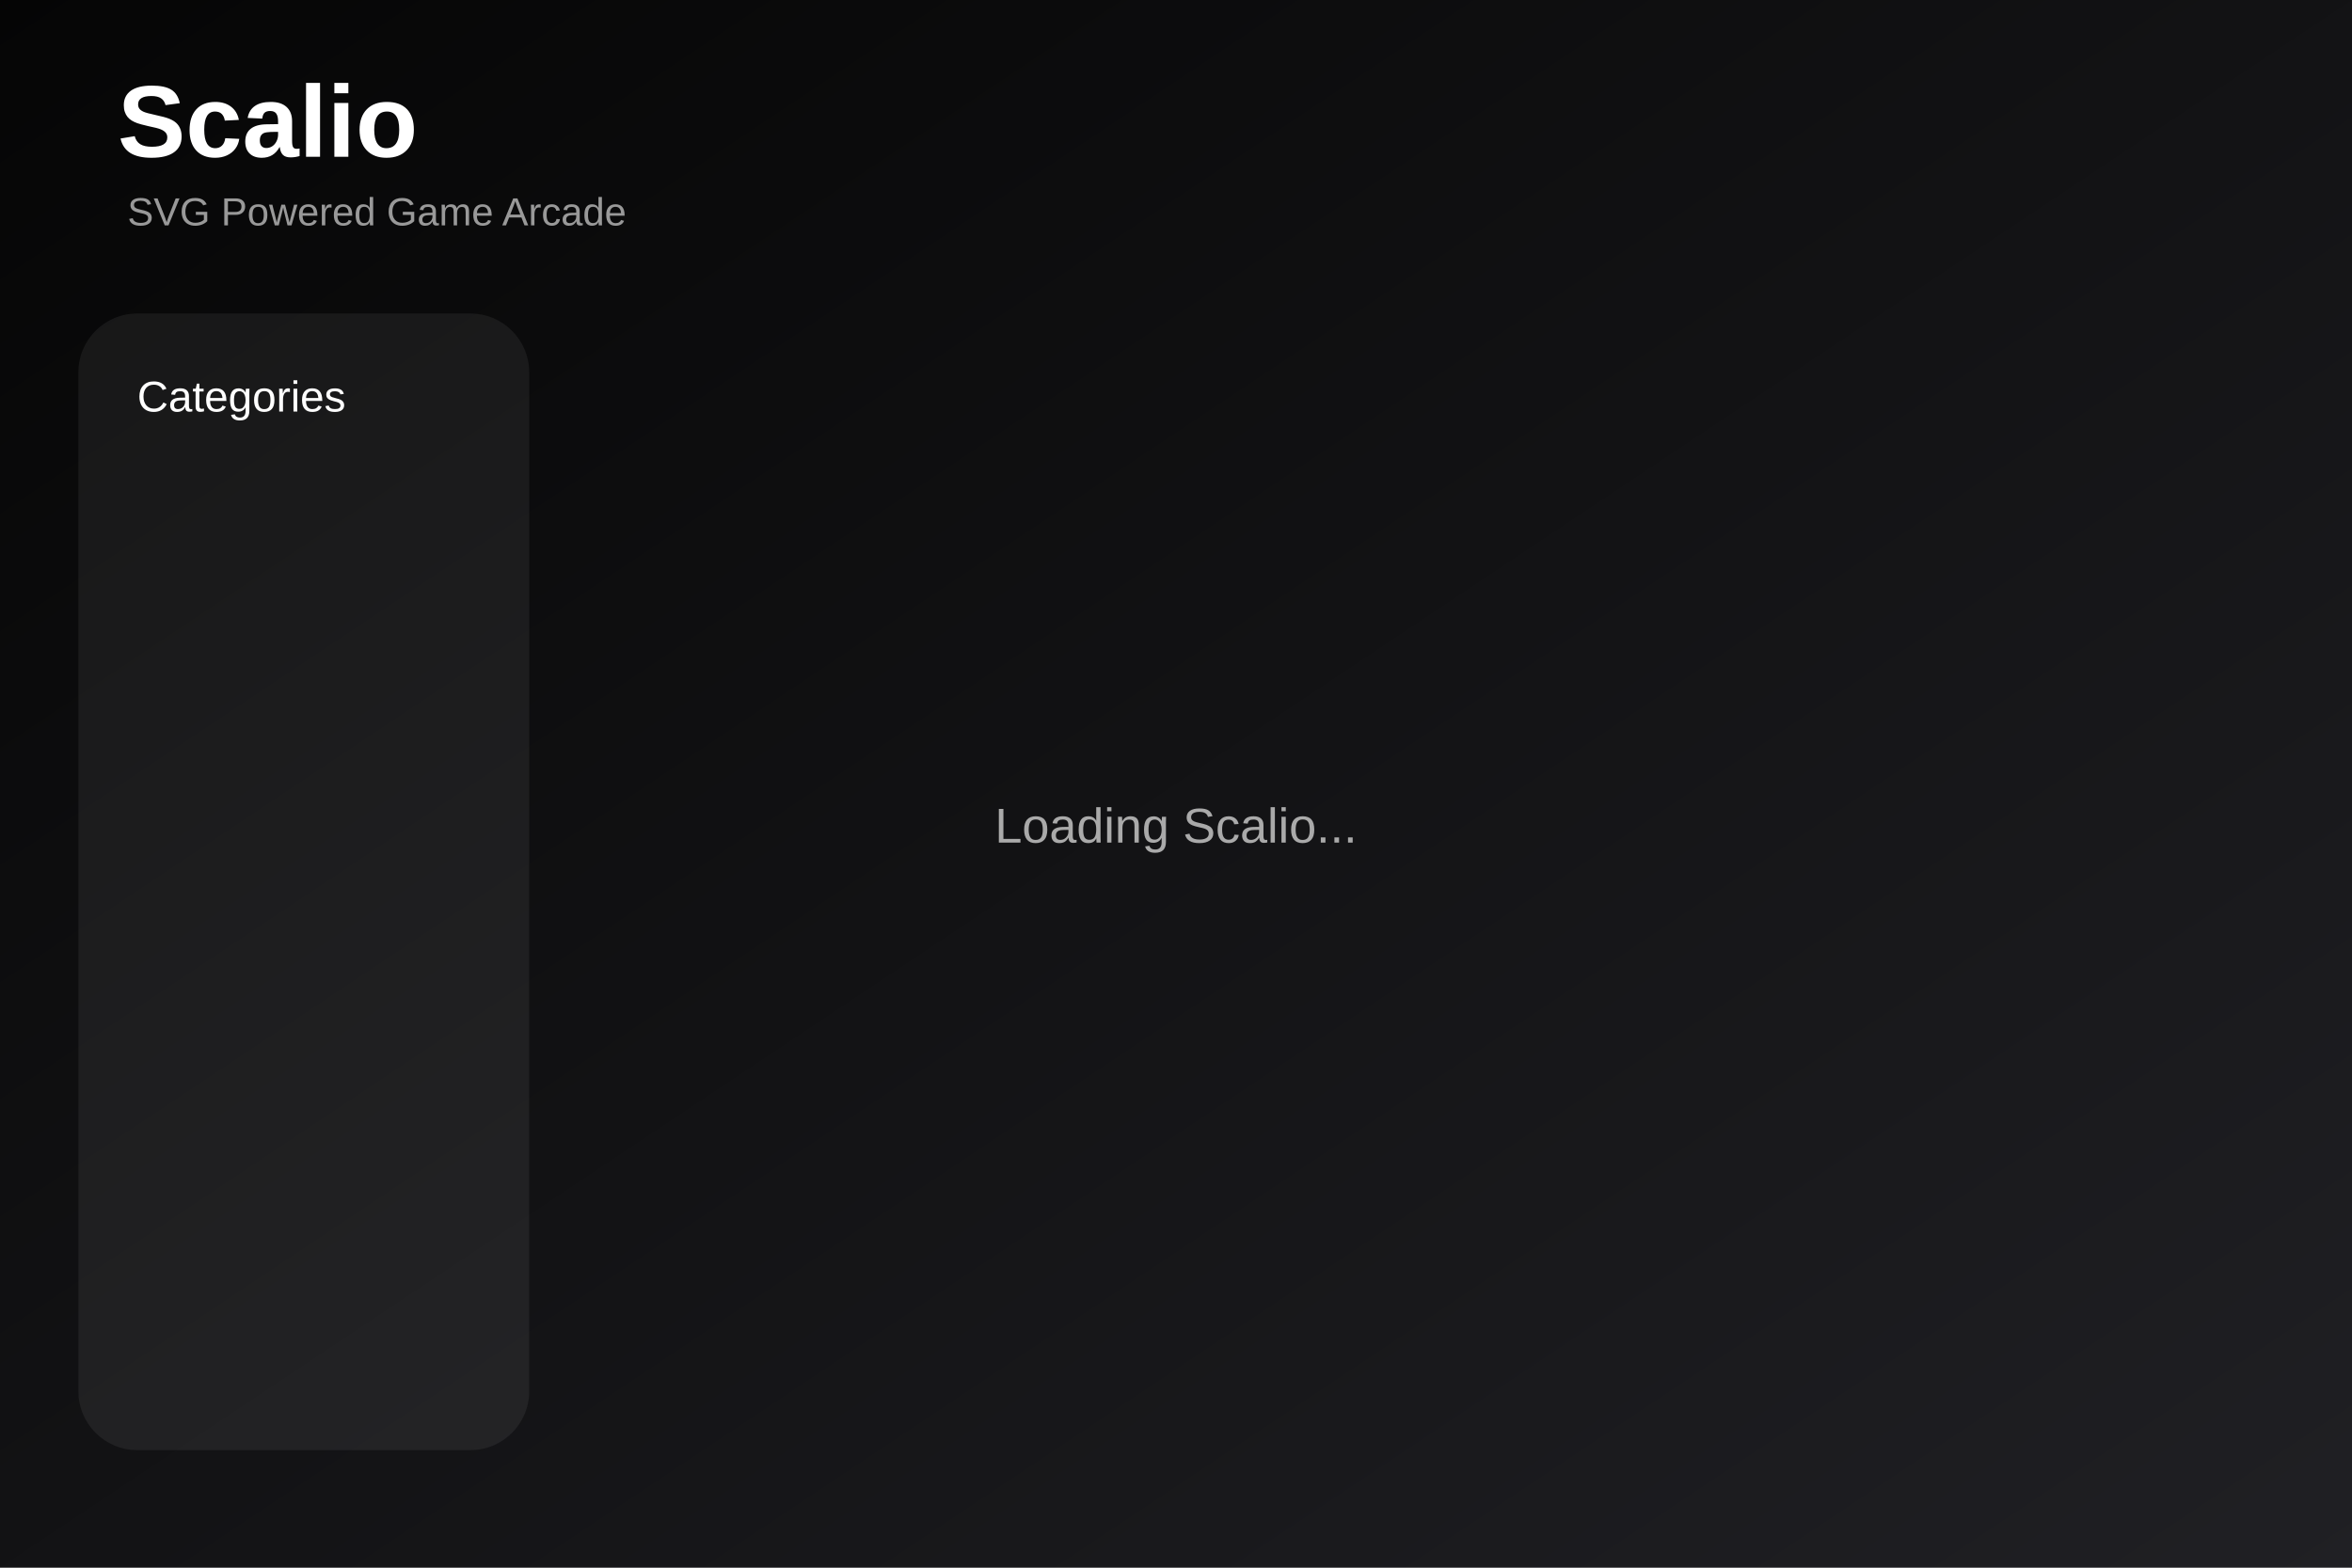
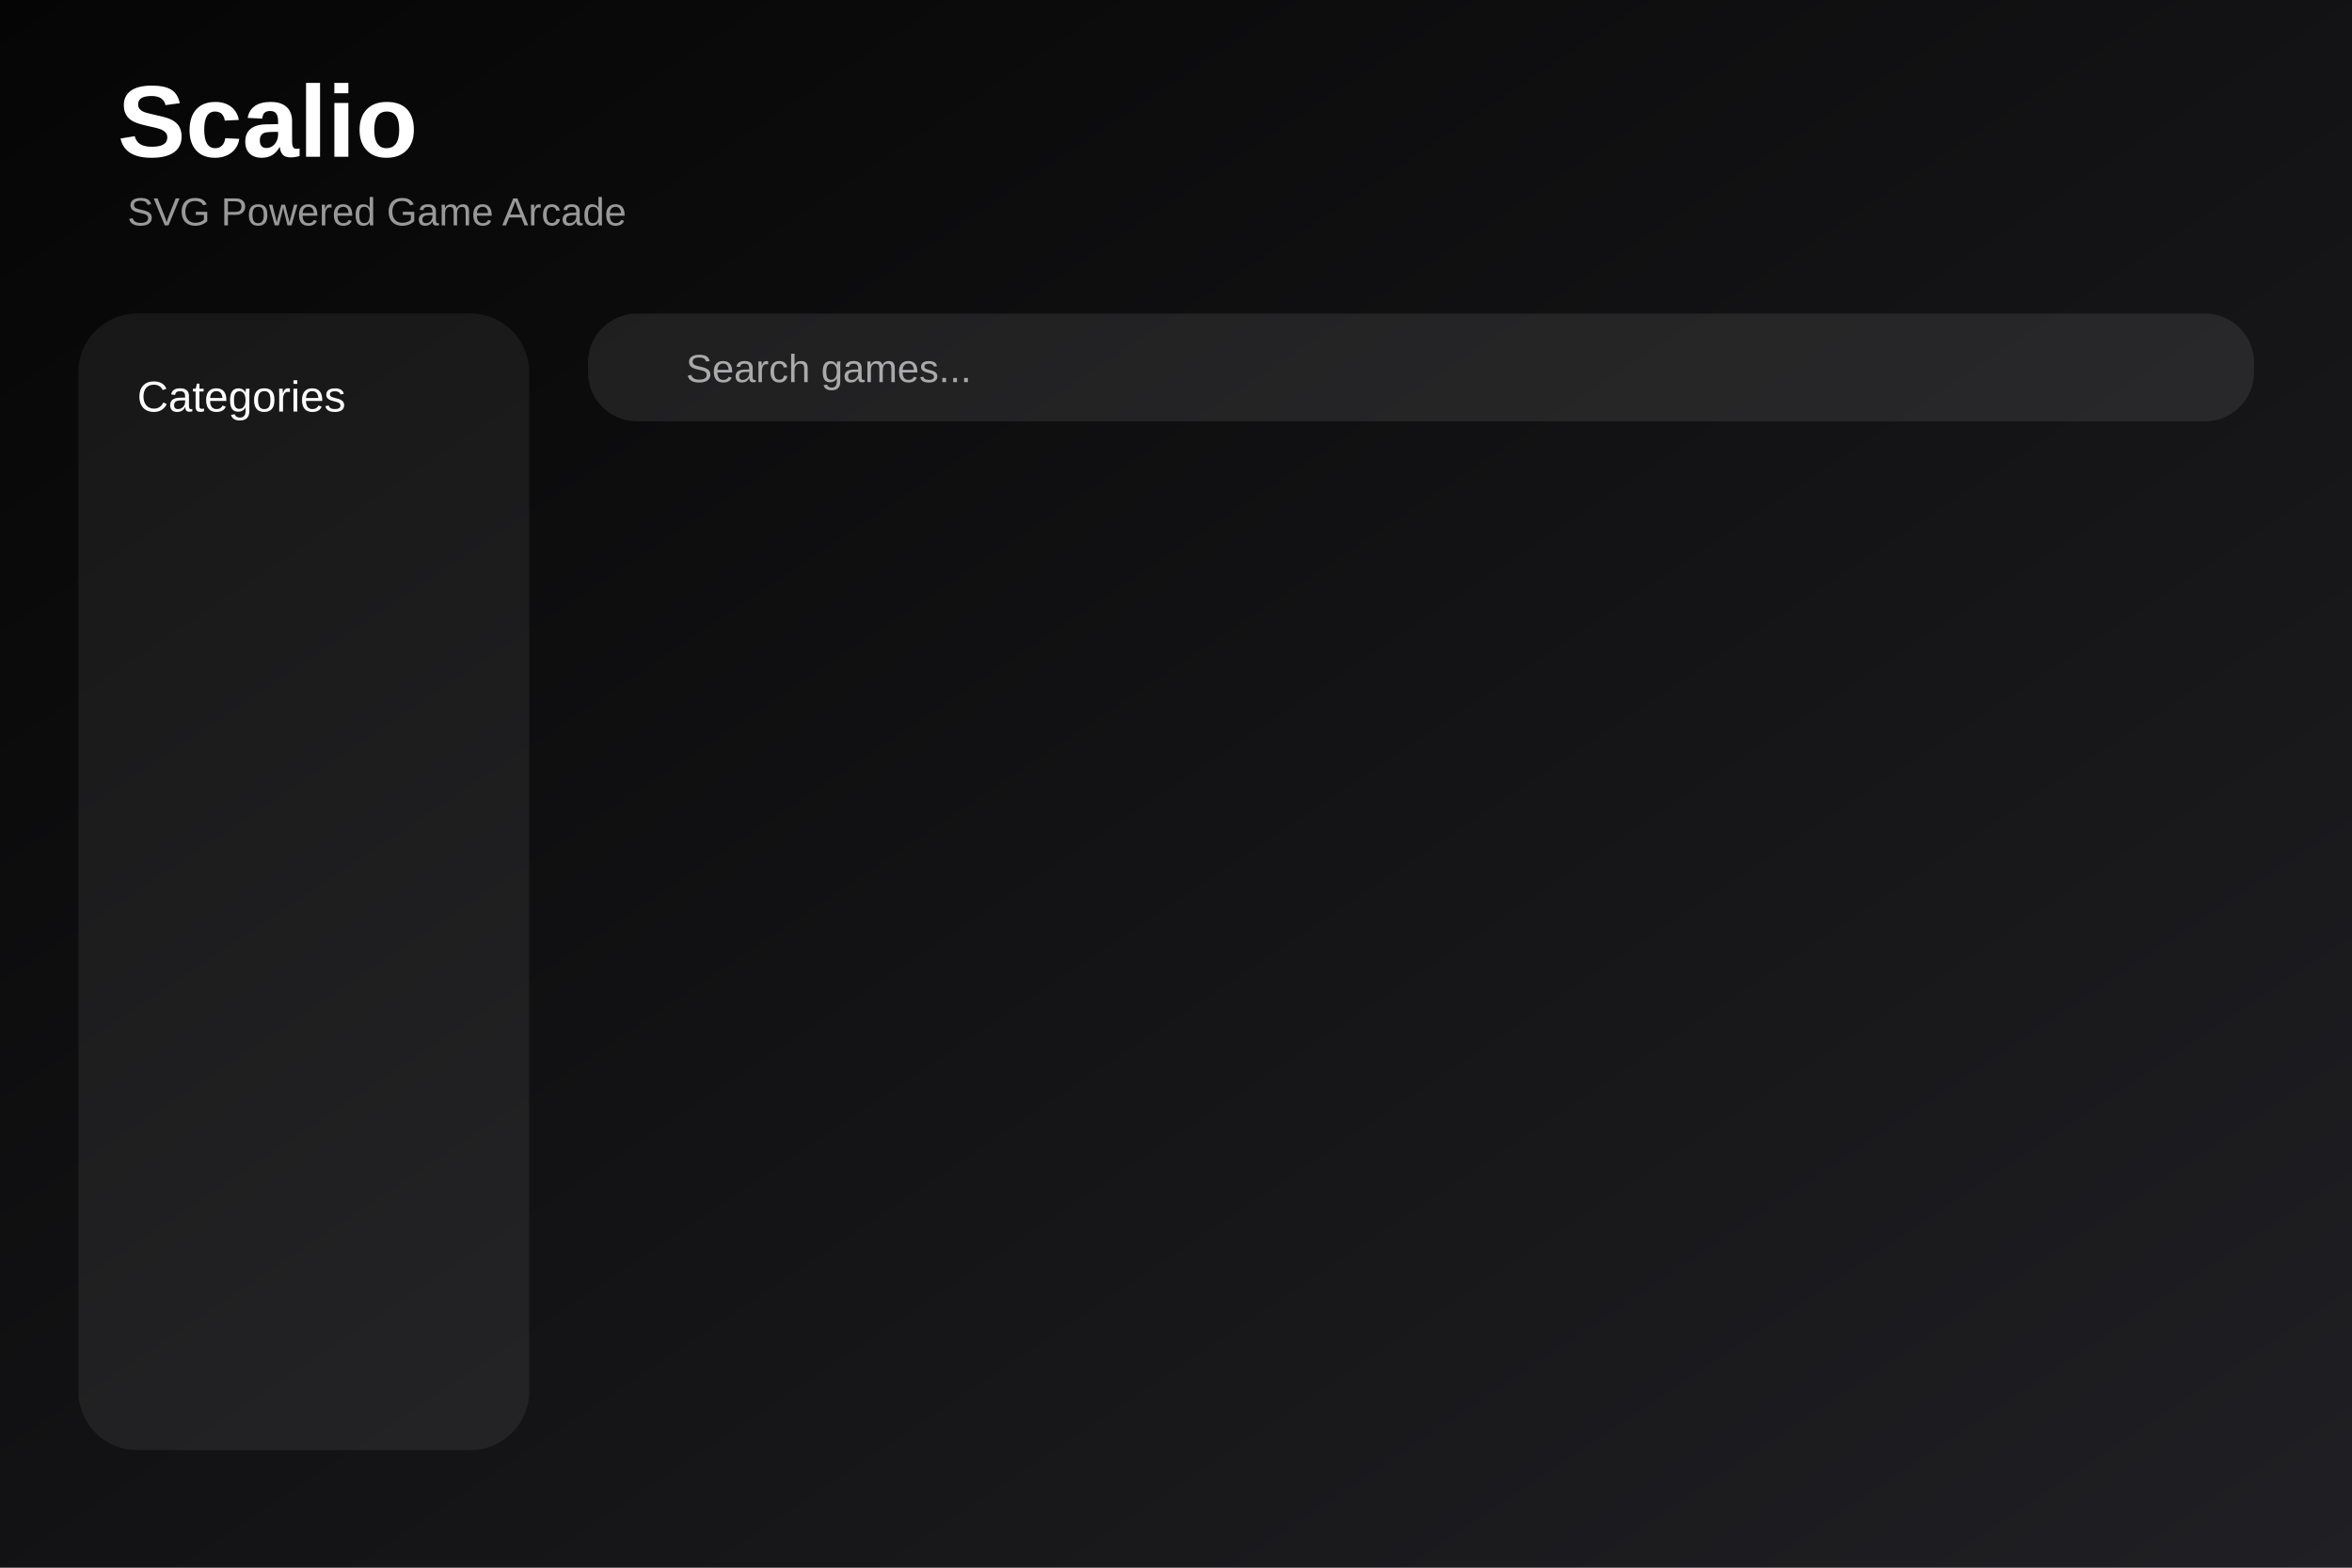
<svg xmlns="http://www.w3.org/2000/svg" width="100vw" height="100vh" viewBox="0 0 1200 800" preserveAspectRatio="xMidYMid meet">
  <style>
svg {
    position: fixed;
    top: 0;
    left: 0;
}

text {
    font-family: Arial, sans-serif;
}

</style>
  <defs>
    <linearGradient id="bg" x2="1" y2="1">
      <stop offset="0%" stop-color="#050505" />
      <stop offset="100%" stop-color="#202024" />
    </linearGradient>
    <clipPath id="gameArea">
      <rect x="300" y="230" width="850" height="550" />
    </clipPath>
  </defs>
  <rect width="1200" height="800" fill="url(#bg)" />
  <text x="60" y="80" fill="white" font-size="52" font-weight="700">
Scalio
</text>
  <text x="65" y="115" fill="#999" font-size="20">
SVG Powered Game Arcade
</text>
  <rect x="40" y="160" width="230" height="580" rx="30" fill="#ffffff10" />
  <text x="70" y="210" fill="white" font-size="22">
Categories
</text>
  <g id="categories" />
  <g id="games" clip-path="url(#gameArea)">
</g>
-   <text id="status" x="600" y="430" text-anchor="middle" fill="#aaa" font-size="25">
- Loading Scalio...
+   <rect x="300" y="160" width="850" height="55" rx="25" fill="#ffffff15" />
+   <text x="350" y="195" fill="#aaa" font-size="20">
+ Search games...
</text>
</svg>
